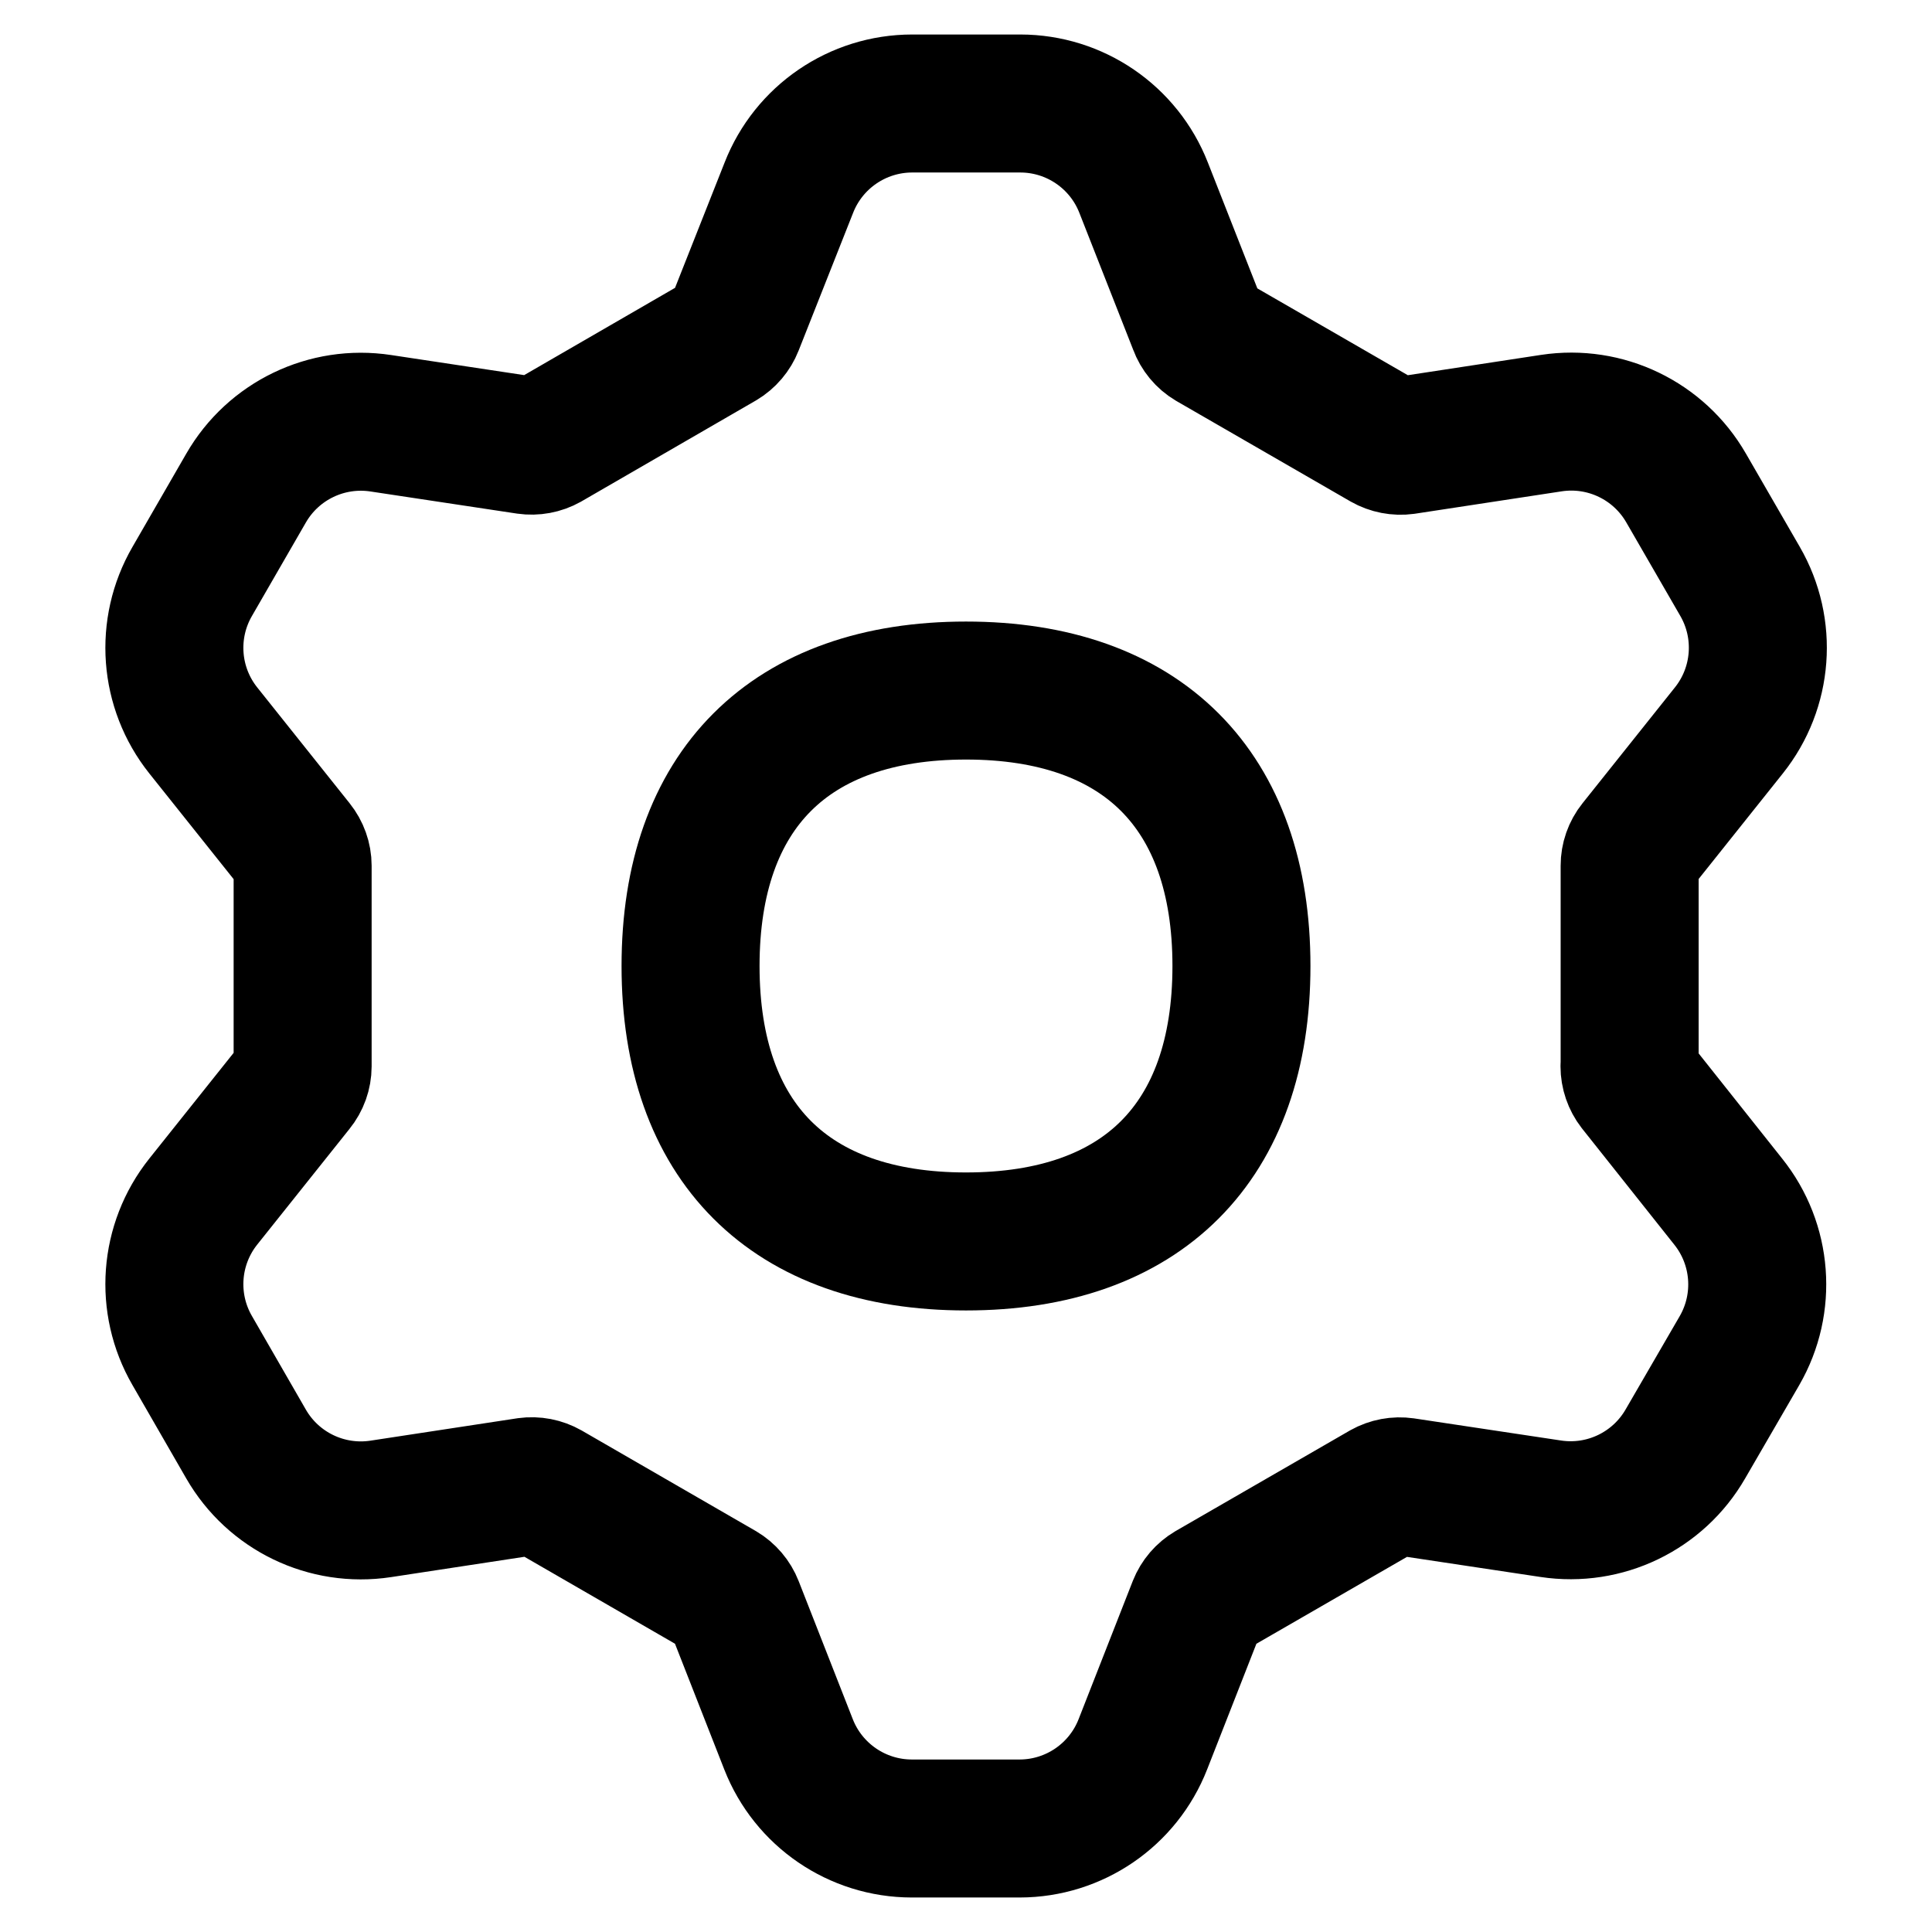
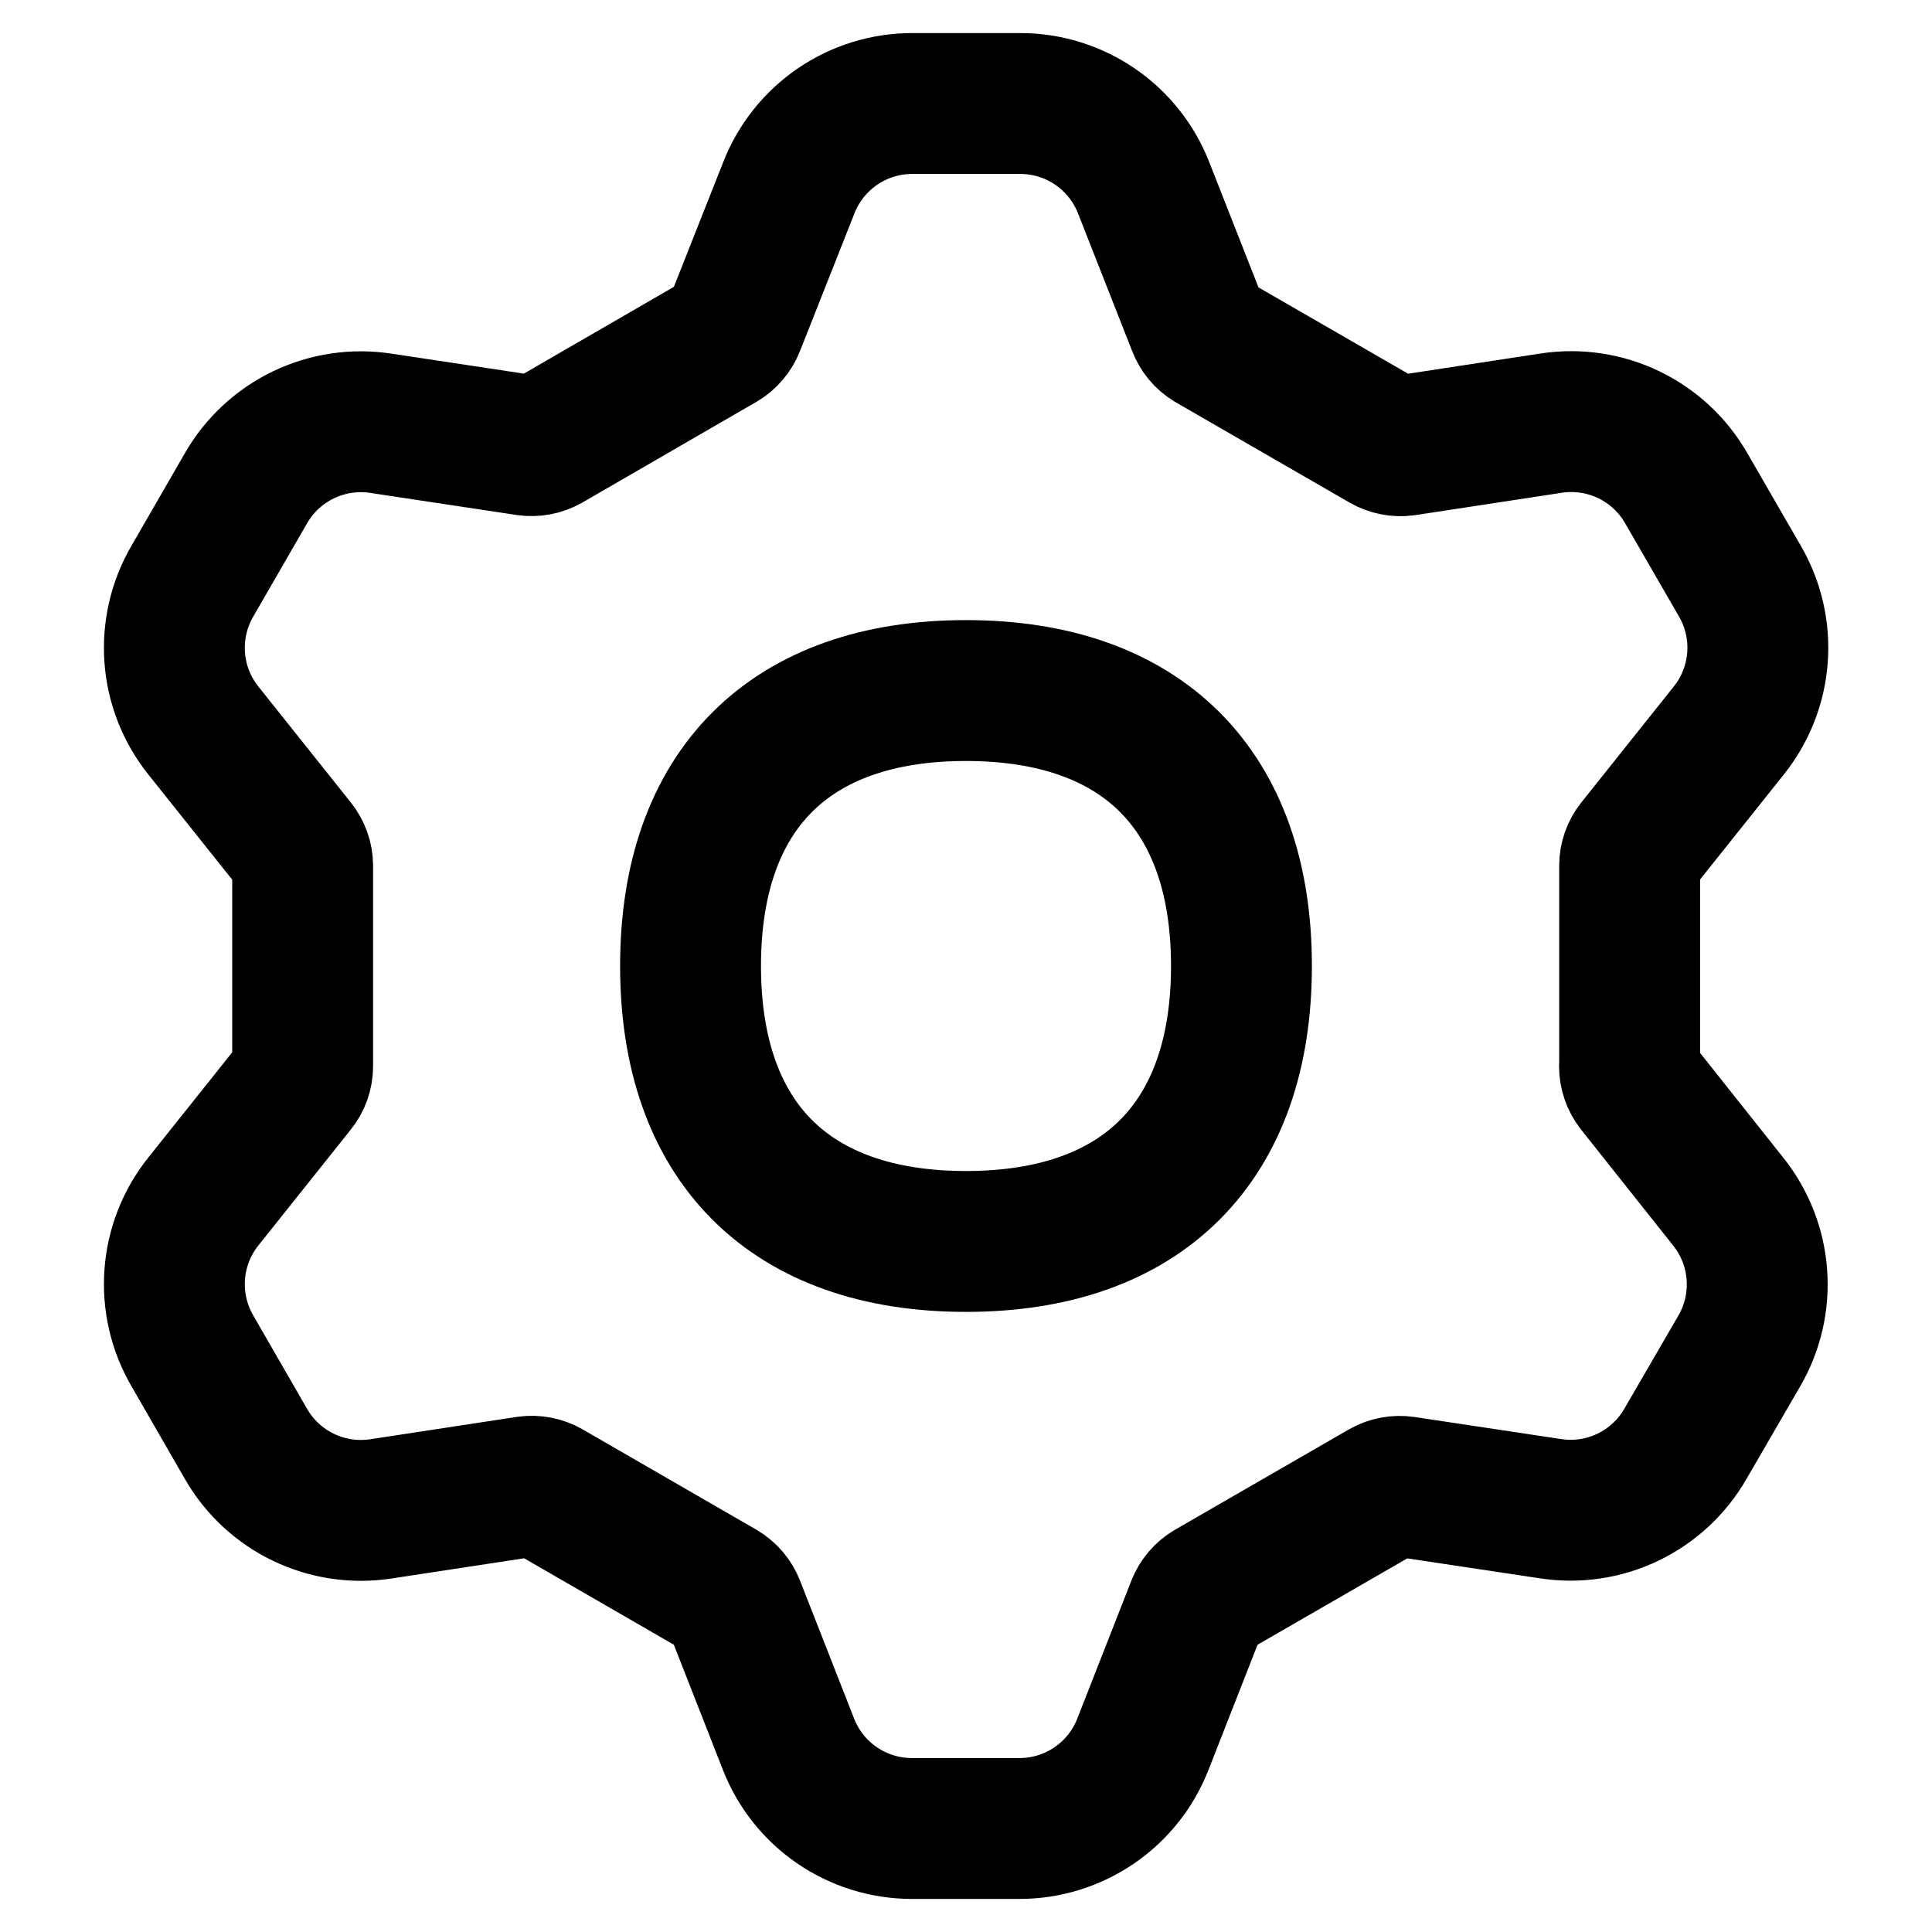
- <svg xmlns="http://www.w3.org/2000/svg" fill="none" viewBox="0 0 14 14" id="Cog--Streamline-Flex.svg">
-   <g id="cog--work-loading-cog-gear-settings-machine">
-     <path id="Vector" stroke="#000000" stroke-linecap="round" stroke-linejoin="round" d="M11.808 7.727c0 0.05 0.017 0.1 0.048 0.14l0.667 0.84a0.96 0.96 0 0 1 0.082 1.08l-0.392 0.676a0.96 0.96 0 0 1 -0.975 0.47l-1.063 -0.16a0.23 0.23 0 0 0 -0.145 0.027l-1.26 0.727a0.228 0.228 0 0 0 -0.096 0.112l-0.392 1a0.96 0.96 0 0 1 -0.893 0.611h-0.782a0.96 0.96 0 0 1 -0.893 -0.61l-0.392 -1a0.228 0.228 0 0 0 -0.096 -0.113L3.967 10.8a0.23 0.23 0 0 0 -0.145 -0.028l-1.063 0.162a0.96 0.96 0 0 1 -0.976 -0.47l-0.39 -0.677a0.96 0.96 0 0 1 0.08 -1.08l0.67 -0.84a0.223 0.223 0 0 0 0.05 -0.14V6.273c0 -0.05 -0.018 -0.1 -0.05 -0.14l-0.67 -0.84a0.96 0.96 0 0 1 -0.08 -1.08l0.39 -0.676a0.96 0.96 0 0 1 0.976 -0.47l1.06 0.16a0.23 0.23 0 0 0 0.145 -0.027l1.262 -0.73a0.229 0.229 0 0 0 0.096 -0.113l0.394 -0.996A0.96 0.96 0 0 1 6.61 0.75h0.784a0.96 0.96 0 0 1 0.893 0.61l0.392 0.997c0.018 0.049 0.052 0.09 0.096 0.116l1.26 0.727a0.23 0.23 0 0 0 0.145 0.028l1.062 -0.162a0.96 0.96 0 0 1 0.976 0.47l0.391 0.677a0.96 0.96 0 0 1 -0.081 1.08l-0.67 0.84a0.223 0.223 0 0 0 -0.049 0.14v1.454Z" stroke-width="1" />
-     <path id="Vector_2" stroke="#000000" stroke-linecap="round" stroke-linejoin="round" d="M7 8.996c1.277 0 1.996 -0.719 1.996 -1.996 0 -1.277 -0.719 -1.996 -1.996 -1.996 -1.277 0 -1.996 0.719 -1.996 1.996 0 1.277 0.719 1.996 1.996 1.996Z" stroke-width="1" />
-   </g>
+ <svg xmlns="http://www.w3.org/2000/svg" width="96" height="96" viewBox="0 0 96 96" fill="none">
+   <path d="M80.969 52.985C80.969 53.328 81.086 53.671 81.298 53.945L85.872 59.705C86.7 60.739 87.197 62 87.297 63.321C87.398 64.642 87.097 65.963 86.434 67.111L83.746 71.746C83.085 72.894 82.094 73.815 80.901 74.39C79.708 74.965 78.37 75.167 77.061 74.969L69.771 73.872C69.429 73.823 69.079 73.888 68.777 74.057L60.137 79.042C59.839 79.218 59.607 79.488 59.479 79.81L56.791 86.667C56.31 87.9 55.468 88.96 54.376 89.707C53.283 90.455 51.991 90.855 50.667 90.857H45.305C43.982 90.856 42.691 90.456 41.598 89.71C40.506 88.964 39.664 87.906 39.182 86.674L36.494 79.817C36.367 79.493 36.135 79.22 35.835 79.042L27.202 74.057C26.901 73.886 26.552 73.818 26.208 73.865L18.919 74.976C17.608 75.175 16.269 74.974 15.075 74.399C13.88 73.824 12.888 72.902 12.226 71.753L9.552 67.111C8.888 65.965 8.584 64.644 8.682 63.323C8.78 62.002 9.274 60.741 10.101 59.705L14.695 53.945C14.916 53.674 15.037 53.335 15.038 52.985V43.015C15.038 42.672 14.914 42.329 14.695 42.055L10.101 36.295C9.274 35.259 8.78 33.998 8.682 32.677C8.584 31.355 8.888 30.035 9.552 28.889L12.226 24.254C12.888 23.105 13.88 22.183 15.075 21.608C16.269 21.033 17.608 20.832 18.919 21.031L26.187 22.128C26.53 22.177 26.88 22.112 27.182 21.943L35.835 16.937C36.135 16.759 36.366 16.486 36.494 16.162L39.195 9.333C39.677 8.098 40.52 7.038 41.614 6.291C42.707 5.543 44.001 5.143 45.326 5.143H50.702C52.025 5.144 53.316 5.544 54.408 6.29C55.501 7.036 56.343 8.094 56.825 9.326L59.513 16.162C59.637 16.498 59.87 16.779 60.171 16.958L68.811 21.943C69.113 22.114 69.462 22.182 69.806 22.135L77.088 21.024C78.398 20.825 79.738 21.026 80.932 21.601C82.126 22.176 83.119 23.098 83.781 24.247L86.462 28.889C87.125 30.036 87.427 31.357 87.328 32.678C87.229 33.999 86.733 35.26 85.906 36.295L81.312 42.055C81.094 42.327 80.975 42.666 80.976 43.015V52.985H80.969Z" stroke="black" stroke-width="7" stroke-linecap="round" stroke-linejoin="round" />
+   <path d="M48 61.687C56.757 61.687 61.687 56.757 61.687 48C61.687 39.243 56.757 34.313 48 34.313C39.243 34.313 34.313 39.243 34.313 48C34.313 56.757 39.243 61.687 48 61.687Z" stroke="black" stroke-width="7" stroke-linecap="round" stroke-linejoin="round" />
</svg>
